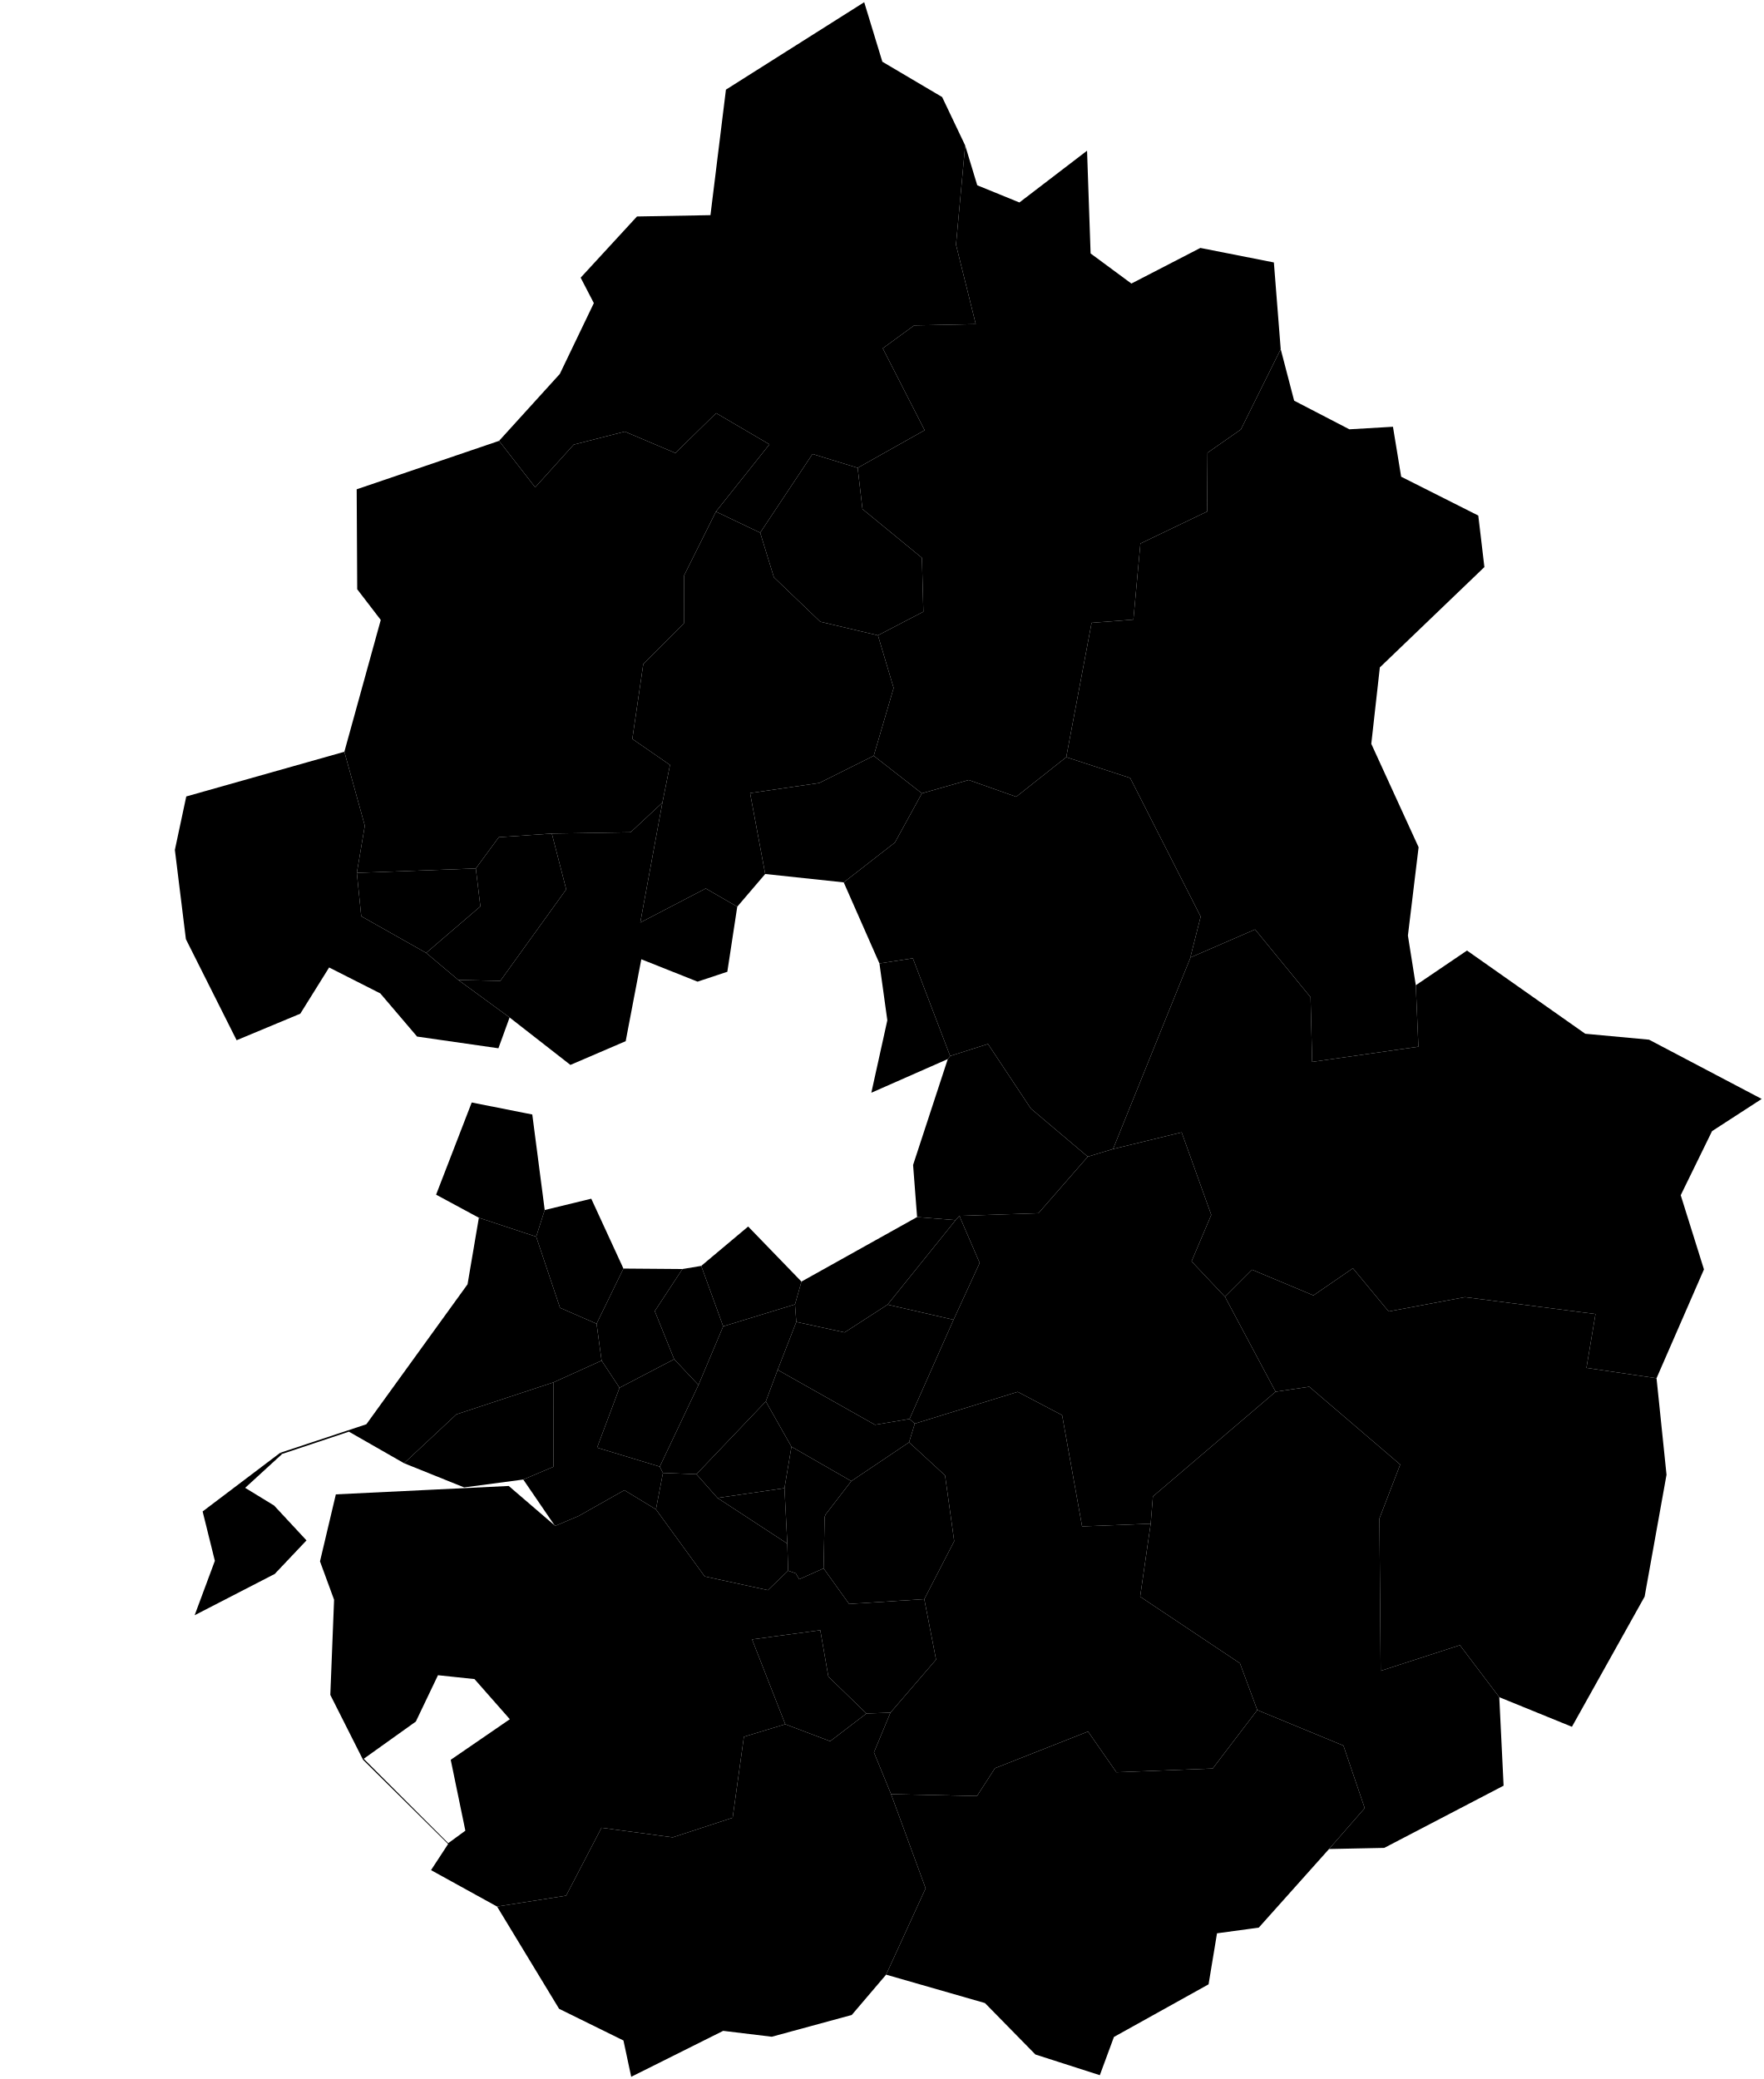
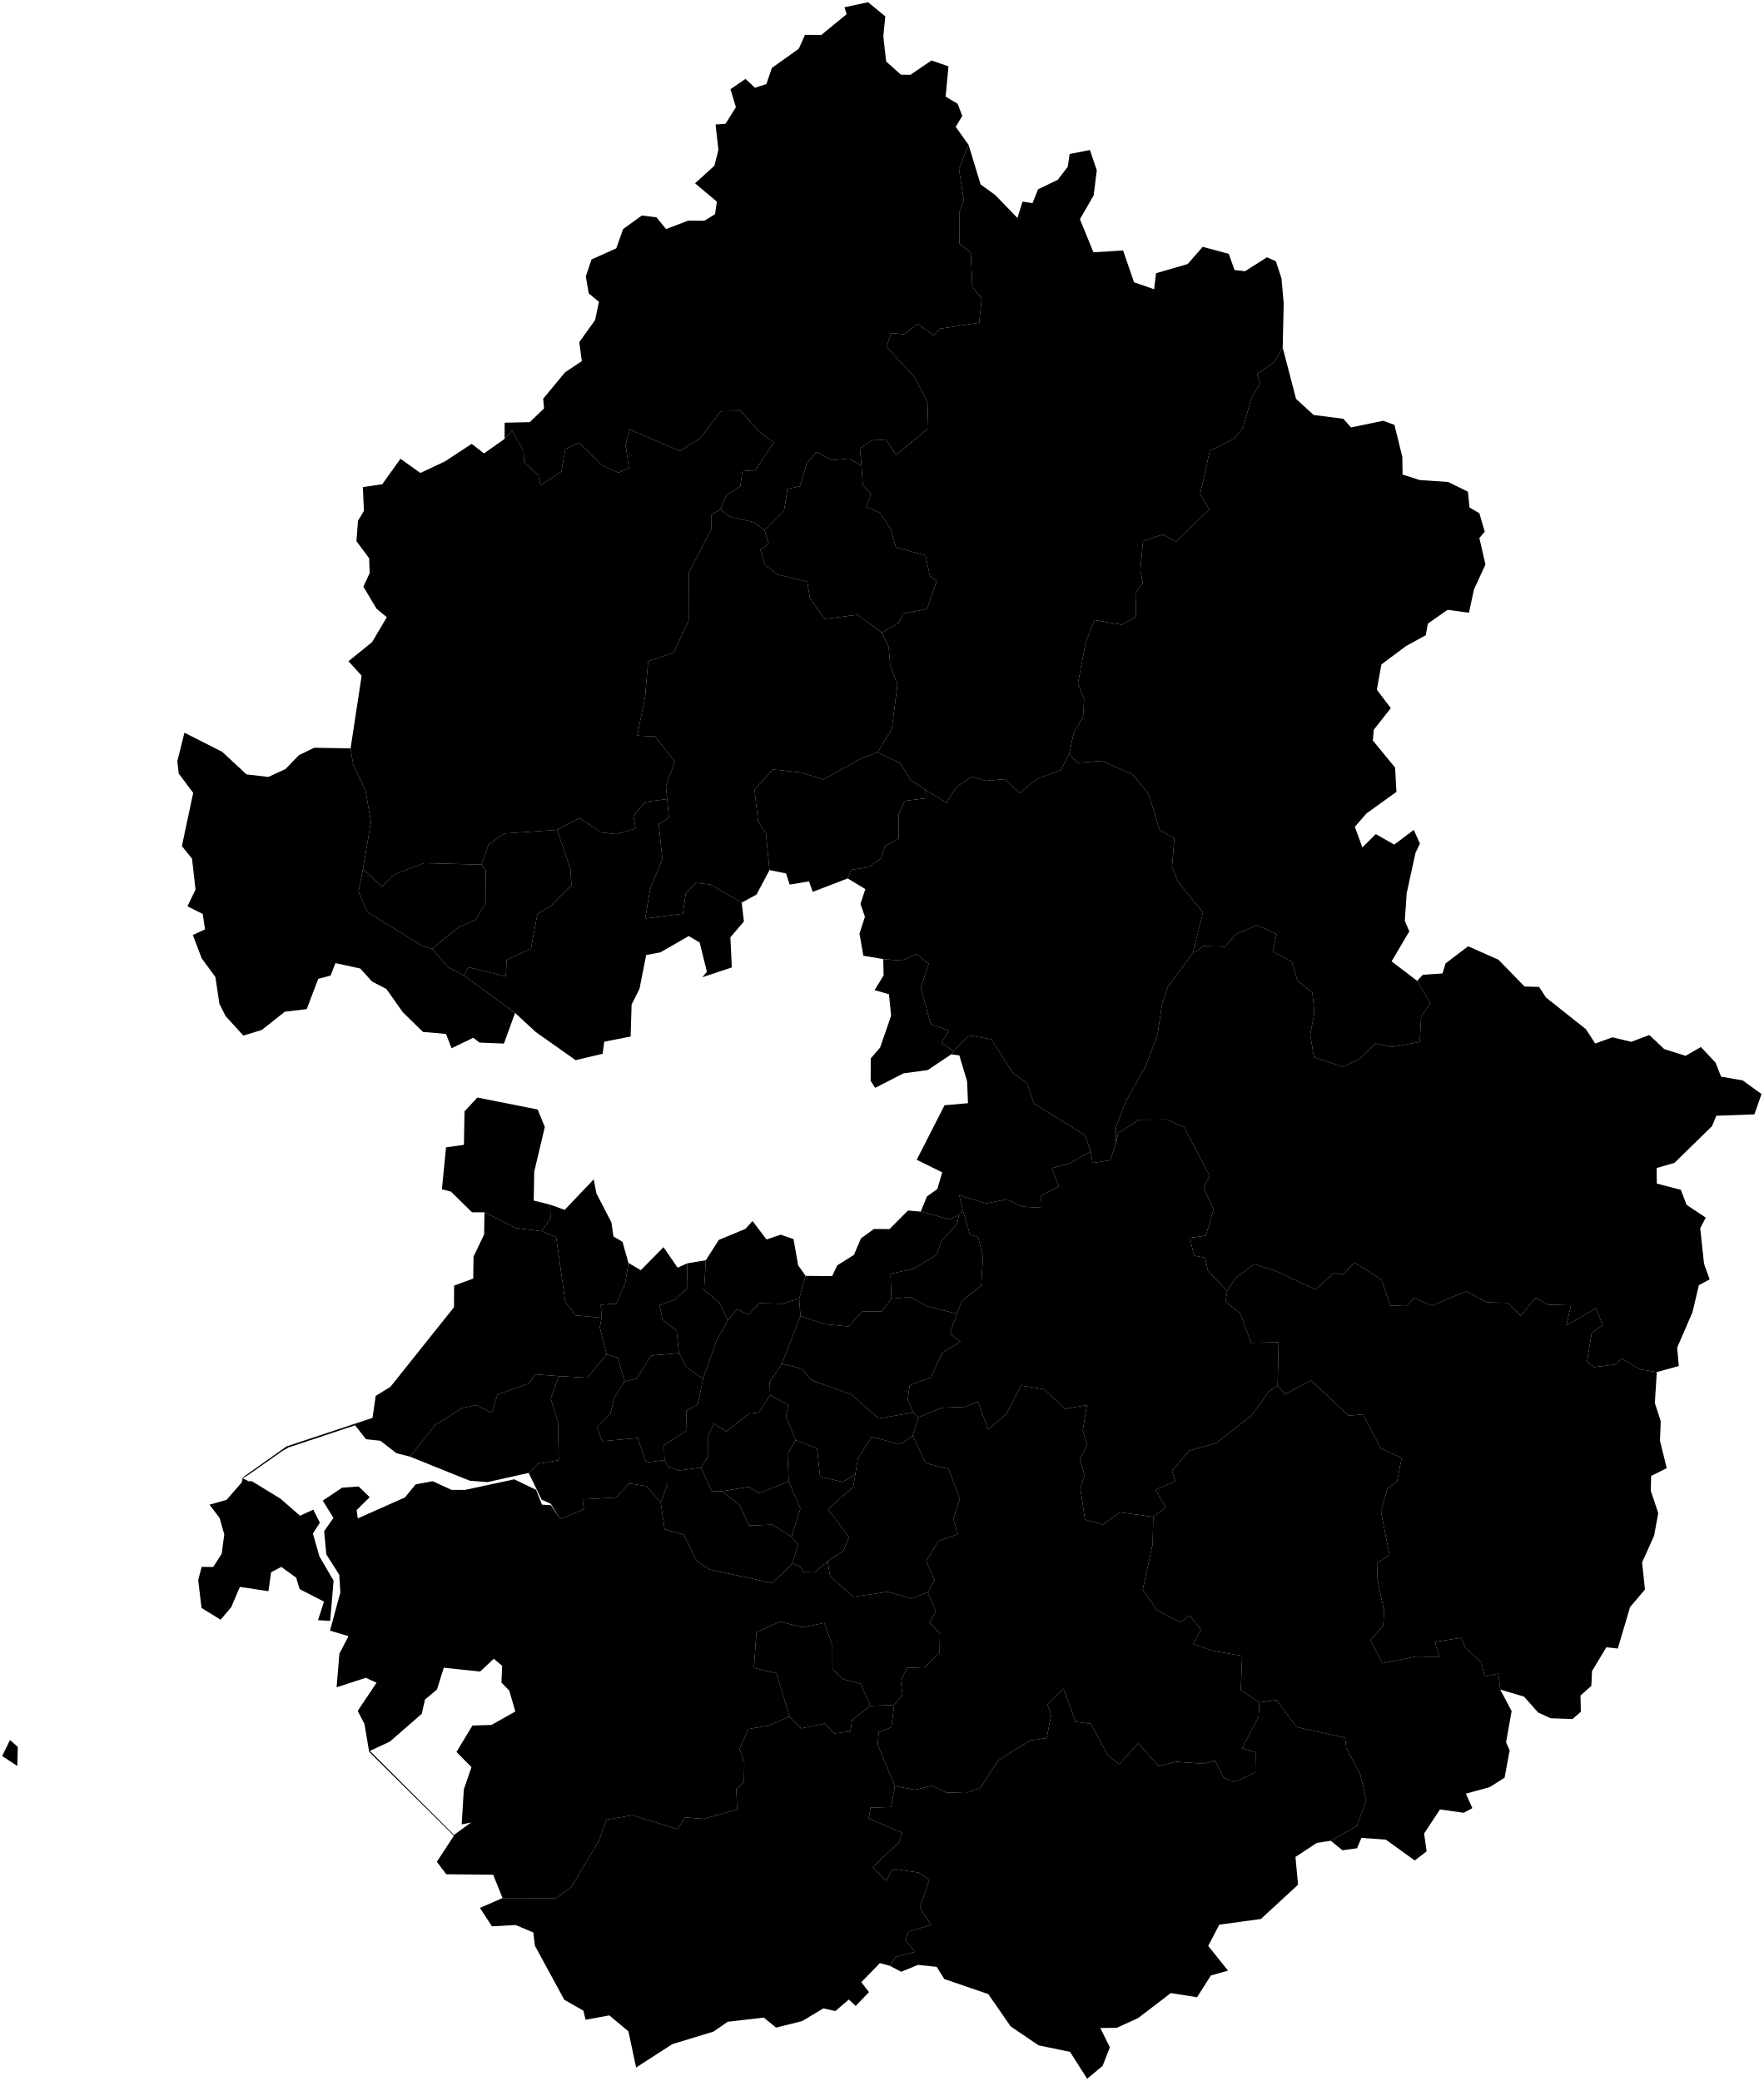
- <svg xmlns="http://www.w3.org/2000/svg" version="1.2" baseProfile="tiny" width="800" height="943" viewBox="0 0 800 943" stroke-linecap="round" stroke-linejoin="round">
+ <svg xmlns="http://www.w3.org/2000/svg" version="1.2" baseProfile="tiny" width="800" height="944" viewBox="0 0 800 944" stroke-linecap="round" stroke-linejoin="round">
  <g id="경기도_시군구_경계">
-     <path d="M 642.12 446.89 643.31 474.76 595.12 481.66 594.39 452.33 569.23 421.58 540.81 433.92 539.99 433.77 544.55 415.75 512.58 352.88 483.59 343.43 495.08 282.51 514.03 281.05 517.22 246.54 547.48 232.02 547.66 205.36 562.79 194.8 580.85 158.37 586.94 181.74 611.99 194.73 631.76 193.57 635.48 216.23 670.46 233.85 673.23 257.21 625.81 302.73 621.93 337.39 643.39 384.29 638.54 424.35 642.12 446.89 Z" id="가평군" />
-     <path d="M 316.38 445.26 290.86 435.11 283.77 472.26 258.7 483.03 231.12 461.51 207.87 444.5 226.91 444.91 256.8 403.41 250.27 378.09 286 377.5 300.42 364.07 290.39 418.47 320.09 403 334.37 411.26 329.87 440.78 316.38 445.26 Z" id="고양시 덕양구" />
-     <path d="M 250.27 378.09 256.8 403.41 226.91 444.91 207.87 444.5 193.28 432.22 217.87 411.13 215.8 393.93 226.22 379.75 250.27 378.09 Z" id="고양시 일산동구" />
-     <path d="M 215.8 393.93 217.87 411.13 193.28 432.22 163.84 415.59 161.83 395.92 215.8 393.93 Z" id="고양시 일산서구" />
-     <path d="M 363.49 581.31 360.56 591.65 327.99 601.62 318.04 574.19 339.32 556.33 363.49 581.31 Z" id="과천시" />
-     <path d="M 282.75 575.4 270.57 600.42 253.99 593.2 243.18 560.95 247.05 548.85 268.16 543.71 282.75 575.4 Z" id="광명시" />
-     <path d="M 555.58 588.21 578.54 631.27 522.89 678.76 521.88 691.13 490.77 692.35 481.71 641.9 461.58 631.32 414.9 645.74 412.51 643.62 432.47 598.62 444.32 572.84 435.11 551.5 470.98 550.29 493.35 524.65 504.81 521.18 535.92 513.62 549.36 551.05 540.42 572.12 555.58 588.21 Z" id="광주시" />
-     <path d="M 430.93 478.99 429.86 480.37 395.18 495.65 402.44 462.79 398.86 437 414.01 434.66 430.93 478.99 Z" id="구리시" />
-     <path d="M 305.76 616.52 316.78 628.21 299.22 665.24 270.8 656.63 280.98 629.46 305.76 616.52 Z" id="군포시" />
-     <path d="M 156.18 340.99 165.46 374.53 161.83 395.92 163.84 415.59 193.28 432.22 207.87 444.5 231.12 461.51 226.05 475.48 189.16 470.17 172.49 450.6 149.27 438.83 136.2 459.79 107.32 471.83 84.31 425.99 79.31 385.49 84.48 361.26 156.18 340.99 Z" id="김포시" />
-     <path d="M 539.99 433.77 540.13 433.78 540.12 433.88 504.81 521.18 493.35 524.65 467.55 502.85 448.09 473.53 430.93 478.99 414.01 434.66 398.86 437 382.66 400.23 405.87 382.16 418.11 359.86 439.34 353.79 460.89 361.4 483.59 343.43 512.58 352.88 544.55 415.75 539.99 433.77 Z" id="남양주시" />
-     <path d="M 388.98 212.22 391.17 230.91 418.13 253.03 418.78 277.46 398.18 288.19 372.04 282.01 350.99 261.85 344.77 241.63 368.51 205.92 388.98 212.22 Z" id="동두천시" />
-     <path d="M 247.05 548.85 243.18 560.95 217.18 552.35 197.79 541.88 213.94 500.07 241.41 505.52 247.05 548.85 Z" id="부천시" />
-     <path d="M 432.47 598.62 412.51 643.62 396.84 646.26 352.7 621.35 361.15 599.6 383.06 604.36 402.55 591.75 432.47 598.62 Z" id="성남시 분당구" />
-     <path d="M 433.4 553.44 402.55 591.75 383.06 604.36 361.15 599.6 360.56 591.65 363.49 581.31 415.94 552.03 433.4 553.44 Z" id="성남시 수정구" />
-     <path d="M 432.47 598.62 402.55 591.75 433.4 553.44 435.11 551.5 444.32 572.84 432.47 598.62 Z" id="성남시 중원구" />
-     <path d="M 315.87 668.67 325.4 679.44 357.08 700.16 357.44 712.44 348.27 721.27 319.6 715.04 297.49 684.62 300.67 668.1 315.87 668.67 Z" id="수원시 권선구" />
-     <path d="M 386.1 671.81 374.46 686.91 374 688.06 373.53 711.39 362.47 716.33 360.9 713.64 357.44 712.44 357.08 700.16 355.79 675.01 358.95 656.2 386.1 671.81 Z" id="수원시 영통구" />
-     <path d="M 358.95 656.2 355.79 675.01 325.4 679.44 315.87 668.67 347.33 635.66 358.95 656.2 Z" id="수원시 장안구" />
-     <path d="M 357.08 700.16 325.4 679.44 355.79 675.01 357.08 700.16 Z" id="수원시 팔달구" />
-     <path d="M 243.18 560.95 253.99 593.2 270.57 600.42 272.85 617.15 251.08 627 207.01 641.52 183.25 663.69 158.23 649.38 128.02 659.45 127.06 658.98 166.16 646.02 212.05 582.54 217.18 552.35 243.18 560.95 Z" id="시흥시" />
-     <path d="M 111.19 674.86 124.32 682.89 139.01 698.7 124.61 713.91 88.28 732.64 97.45 707.97 91.9 685.57 127.06 658.98 128.02 659.45 111.19 674.86 Z M 251.08 627 251.02 665.3 237.32 671.09 210.49 674.66 183.25 663.69 207.01 641.52 251.08 627 Z" fill-rule="evenodd" id="안산시 단원구" />
-     <path d="M 272.85 617.15 280.98 629.46 270.8 656.63 299.22 665.24 300.67 668.1 297.49 684.62 283.17 675.92 262.48 687.61 251.96 692.06 251.53 691.89 237.32 671.09 251.02 665.3 251.08 627 272.85 617.15 Z" id="안산시 상록구" />
-     <path d="M 570.23 775.65 609.3 791.78 618.95 820.14 602.76 838.69 570.91 874.33 551.96 876.92 548.13 900.06 505.21 923.93 498.81 941.27 469.6 931.89 446.71 908.55 401.88 895.67 419.81 856.52 404.13 813.8 443.11 814.64 451.25 802.04 493.47 785.39 506.33 803.87 550.01 802.17 570.23 775.65 Z" id="안성시" />
-     <path d="M 327.99 601.62 316.78 628.21 305.76 616.52 296.96 594.7 309.51 575.61 318.04 574.19 327.99 601.62 Z" id="안양시 동안구" />
-     <path d="M 309.51 575.61 296.96 594.7 305.76 616.52 280.98 629.46 272.85 617.15 270.57 600.42 282.75 575.4 309.51 575.61 Z" id="안양시 만안구" />
-     <path d="M 344.77 241.63 350.99 261.85 372.04 282.01 398.18 288.19 405.3 312.05 396.27 342.82 371.58 355.15 340.19 359.74 347.05 396.43 334.37 411.26 320.09 403 290.39 418.47 300.42 364.07 303.87 346.97 286.78 335.16 291.75 301.22 310.2 282.71 310.25 261.05 324.7 232.06 344.77 241.63 Z" id="양주시" />
-     <path d="M 540.13 433.8 539.99 433.77 540.13 433.78 540.13 433.8 Z M 540.13 433.8 540.81 433.92 569.23 421.58 594.39 452.33 595.12 481.66 643.31 474.76 642.12 446.89 665.34 431.15 718.96 468.89 747.9 471.58 799 498.46 776.48 513.06 762.27 542.12 772.81 575.78 751.3 625.14 719.51 620.45 723.62 596.03 664.4 588.36 629.81 594.86 613.6 575.27 595.69 587.57 567.86 575.92 555.58 588.21 540.42 572.12 549.36 551.05 535.92 513.62 504.81 521.18 540.12 433.88 540.13 433.8 Z" fill-rule="evenodd" id="양평군" />
-     <path d="M 751.3 625.14 755.83 668.92 745.9 724.2 712.93 783.24 679.98 769.82 662.12 746.23 626.19 757.87 625.62 688.76 635.05 664.29 593.8 629 578.54 631.27 555.58 588.21 567.86 575.92 595.69 587.57 613.6 575.27 629.81 594.86 664.4 588.36 723.62 596.03 719.51 620.45 751.3 625.14 Z" id="여주시" />
-     <path d="M 437.75 65.99 433.58 110.98 442.55 147.02 414.61 147.6 400.37 158 419.36 195.14 388.98 212.22 368.51 205.92 344.77 241.63 324.7 232.06 348.97 201.56 324.8 187.39 306.3 205.48 283.37 195.76 260.19 201.68 242.73 221.04 226.34 199.97 253.9 169.61 269.33 137.49 263.35 125.95 288.9 98.19 322.22 97.59 329.24 40.66 391.95 1 400.18 28 427.3 44.02 437.75 65.99 Z" id="연천군" />
-     <path d="M 392.97 777.21 376.51 789.79 356.15 782.08 341.09 743.61 372.03 739.44 375.7 760.5 392.97 777.21 Z" id="오산시" />
-     <path d="M 419.2 725.35 385.1 727.53 373.53 711.39 374 688.06 374.46 686.91 386.1 671.81 412.29 654.21 428.62 669.23 432.77 699.05 419.2 725.35 Z" id="용인시 기흥구" />
-     <path d="M 412.51 643.62 414.9 645.74 412.29 654.21 386.1 671.81 358.95 656.2 347.33 635.66 352.7 621.35 396.84 646.26 412.51 643.62 Z" id="용인시 수지구" />
-     <path d="M 521.88 691.13 517.1 724.22 562.37 754.45 570.23 775.65 550.01 802.17 506.33 803.87 493.47 785.39 451.25 802.04 443.11 814.64 404.13 813.8 396.36 794.87 403.85 776.83 424.54 752.76 419.2 725.35 432.77 699.05 428.62 669.23 412.29 654.21 414.9 645.74 461.58 631.32 481.71 641.9 490.77 692.35 521.88 691.13 Z" id="용인시 처인구" />
-     <path d="M 361.15 599.6 352.7 621.35 347.33 635.66 315.87 668.67 300.67 668.1 299.22 665.24 316.78 628.21 327.99 601.62 360.56 591.65 361.15 599.6 Z" id="의왕시" />
-     <path d="M 418.11 359.86 405.87 382.16 382.66 400.23 347.05 396.43 340.19 359.74 371.58 355.15 396.27 342.82 418.11 359.86 Z" id="의정부시" />
-     <path d="M 679.98 769.82 681.94 809.95 627.82 838.17 602.76 838.69 618.95 820.14 609.3 791.78 570.23 775.65 562.37 754.45 517.1 724.22 521.88 691.13 522.89 678.76 578.54 631.27 593.8 629 635.05 664.29 625.62 688.76 626.19 757.87 662.12 746.23 679.98 769.82 Z" id="이천시" />
-     <path d="M 324.7 232.06 310.25 261.05 310.2 282.71 291.75 301.22 286.78 335.16 303.87 346.97 300.42 364.07 286 377.5 250.27 378.09 226.22 379.75 215.8 393.93 161.83 395.92 165.46 374.53 156.18 340.99 172.69 281.2 162.01 267.28 161.77 221.94 226.34 199.97 242.73 221.04 260.19 201.68 283.37 195.76 306.3 205.48 324.8 187.39 348.97 201.56 324.7 232.06 Z" id="파주시" />
-     <path d="M 403.85 776.83 396.36 794.87 404.13 813.8 419.81 856.52 401.88 895.67 386.3 913.96 350.03 923.83 327.99 921.16 286.28 942 282.76 925.53 253.57 911.16 225.44 864.78 256.76 859.84 272.8 829.04 305.11 833.39 332.28 824.5 337.39 787.77 356.15 782.08 376.51 789.79 392.97 777.21 403.85 776.83 Z" id="평택시" />
-     <path d="M 580.85 158.37 562.79 194.8 547.66 205.36 547.48 232.02 517.22 246.54 514.03 281.05 495.08 282.51 483.59 343.43 460.89 361.4 439.34 353.79 418.11 359.86 396.27 342.82 405.3 312.05 398.18 288.19 418.78 277.46 418.13 253.03 391.17 230.91 388.98 212.22 419.36 195.14 400.37 158 414.61 147.6 442.55 147.02 433.58 110.98 437.75 65.99 443.22 84.04 462.34 91.84 493.02 68.36 494.63 114.96 513.13 128.62 544.41 112.46 577.75 119.04 580.85 158.37 Z" id="포천시" />
-     <path d="M 493.35 524.65 470.98 550.29 435.11 551.5 433.4 553.44 415.94 552.03 414.12 528.41 429.86 480.37 430.93 478.99 448.09 473.53 467.55 502.85 493.35 524.65 Z" id="하남시" />
-     <path d="M 195.49 848.26 203.24 836.41 164.66 798.22 149.81 768.77 151.52 725.61 145.13 708.21 152.32 677.82 230.73 674.01 251.53 691.89 251.96 692.06 262.48 687.61 283.17 675.92 297.49 684.62 319.6 715.04 348.27 721.27 357.44 712.44 360.9 713.64 362.47 716.33 373.53 711.39 385.1 727.53 419.2 725.35 424.54 752.76 403.85 776.83 392.97 777.21 375.7 760.5 372.03 739.44 341.09 743.61 356.15 782.08 337.39 787.77 332.28 824.5 305.11 833.39 272.8 829.04 256.76 859.84 225.44 864.78 195.49 848.26 Z M 211.06 830.37 204.42 798.22 231.23 779.81 215.2 761.6 198.64 759.85 188.6 780.87 164.97 797.75 203.3 836.03 211.06 830.37 Z" fill-rule="evenodd" id="화성시" />
+     <path d="M 642.82 444.94 648.77 455.06 644.6 461.17 644 472.68 631.34 474.94 623.96 473.34 616.76 480.26 609.13 483.92 596.02 479.56 594.29 469.41 596.19 459.43 595.29 450.36 588.45 444.74 585.96 436.17 577.25 431.62 579.08 423.77 570.25 419.74 560.64 423.79 555.65 429.43 545.83 429.18 541.95 432.03 541.13 431.88 545.67 413.93 534.38 399.99 531.6 393.48 532.68 380.26 525.91 376.44 521.11 360.46 513.85 351.34 499.77 345.16 488.53 346.06 484.98 341.93 487.05 332.43 491.27 325.08 491.74 317.17 488.95 309.92 492.42 291.62 496.42 281.27 508.86 283.39 515.29 279.82 515.06 268.99 518.33 264.43 517.24 258.75 518.46 245.46 527.45 242.44 533.44 245.69 548.59 231.01 544.33 224.26 548.77 204.46 559.74 199.03 563.83 193.95 567.61 180.62 571.55 173.83 570.21 169.75 577.81 164.45 581.82 157.68 587.87 180.94 595.83 188.23 609.31 189.97 612.82 193.89 627.43 190.87 632.5 192.72 636.08 207.25 636.2 215.28 644.01 217.78 656.85 218.62 665.84 223.05 666.54 230.19 671.03 232.82 673.47 241.2 671.03 244.07 673.79 256.09 668.56 267.44 666.31 277.95 656.6 276.64 647.67 282.88 646.72 288.15 637.7 293.11 626.58 301.41 624.53 312.86 630.85 321.24 623.14 331.01 622.71 335.92 632.79 348.19 633.42 359.21 619.82 369 614.55 375.05 617.96 384.41 624.05 378.37 632.4 383.13 641.26 376.49 644.07 382.61 642.05 386.9 638.06 405.16 637.21 417.68 639.24 422.5 631.21 436.12 642.82 444.94 Z" id="가평군" />
+     <path d="M 318.51 443.31 320.65 440.89 317.37 427.56 312.4 424.62 299.52 432.03 293.11 433.21 290.07 448.53 286.49 455.67 286.04 470.2 274.08 472.54 273.35 478.02 261.08 480.92 243.01 468.15 233.63 459.49 210.48 442.56 212.32 438.74 229.44 442.97 229.8 435.48 240.84 430.28 243.73 414.76 250.73 410.17 259.2 401.64 258.72 394.15 252.7 376.44 262.84 371.09 272.61 377.59 279.53 378.41 288.27 375.85 287.37 370.04 292.82 363.74 302.63 362.47 303.4 370.94 298.77 373.8 300.44 389.53 294.9 403.39 292.64 416.64 309.76 414.5 311.07 405.11 315.7 400.52 322.21 401.24 336.43 409.46 337.42 418.03 331.29 425.19 331.95 438.85 318.51 443.31 Z" id="고양시 덕양구" />
+     <path d="M 252.7 376.44 258.72 394.15 259.2 401.64 250.73 410.17 243.73 414.76 240.84 430.28 229.8 435.48 229.44 442.97 212.32 438.74 210.48 442.56 203.22 438.73 195.96 430.33 208.25 420.5 215.66 417.22 220.44 409.33 220.36 394.7 218.38 392.21 221.64 383.1 228.75 378.09 252.7 376.44 Z" id="고양시 일산동구" />
+     <path d="M 218.38 392.21 220.36 394.7 220.44 409.33 215.66 417.22 208.25 420.5 195.96 430.33 191.84 429.33 166.65 413.77 162.62 404.49 164.65 394.19 173.2 402.21 179.09 396.59 192.24 391.54 218.38 392.21 Z" id="고양시 일산서구" />
+     <path d="M 365.41 578.77 362.49 589.06 354.78 591.43 344.55 591.16 339.48 596.36 334.23 593.89 330.08 598.98 326.27 590.79 319.35 585.18 320.16 571.68 326.05 562.45 338.1 557.45 341.35 553.9 347.69 562.26 354.11 560.09 359.94 562.09 362.03 573.95 365.41 578.77 Z" id="과천시" />
+     <path d="M 285.03 572.88 283.59 582.06 279.49 591.38 272.49 591.84 272.91 597.79 261.09 596.68 256.4 590.6 252.28 561.24 245.64 558.5 249.74 552.73 249.49 546.45 256.14 548.83 269.31 534.98 270.51 541.33 277.34 554.52 278.24 560.89 282.38 563.34 285.03 572.88 Z" id="광명시" />
+     <path d="M 556.66 585.63 555.9 590.51 562.56 595.68 567.46 609.13 579.95 608.89 579.52 628.5 575.51 631.28 567.57 642.19 551.52 654.7 539.5 657.99 531.66 667.12 533.03 671.96 524.11 675.79 528.74 683.88 523.1 688.11 508.06 686.02 500.22 691.62 492.13 689.32 489.98 674.82 492.06 669.48 489.81 662.02 493.11 655.5 491.11 649.01 493.03 637.39 483.11 639.09 473.58 630.18 463.07 628.56 456.53 641.44 448.19 648.4 443.51 635.8 437.76 638.19 427.19 638.59 416.6 642.92 414.22 640.8 411.7 634.84 412.62 628.43 422.35 624.73 427.31 613.69 435.65 608.66 430.83 604.91 434.09 596.01 436.04 590.44 445.05 583.18 445.89 570.33 443.67 561.19 439.93 559.96 436.72 549.09 435.14 542.33 447.37 545.87 456.66 544.06 463.73 547.38 472.43 547.88 472.25 542.42 480.31 538.18 477.11 529.89 485.05 527.81 494.7 522.35 495.58 527.56 503.6 526.28 506.11 518.9 507.26 513.88 516.77 507.94 529.32 507.83 537.08 511.38 548.73 533.42 545.95 538.78 550.46 548.64 546.97 560.52 539.8 561.55 541.56 569.61 546.64 570.51 547.88 576.45 556.66 585.63 Z" id="광주시" />
+     <path d="M 432.55 476.89 431.49 478.27 420.81 485.41 409.8 486.91 396.97 493.48 394.92 490.32 394.97 480.12 399.23 475.17 404.2 460.77 403.23 451.02 396.69 449.15 400.8 442.47 400.63 435.08 408.95 435.76 415.72 432.76 421.24 437.2 417.64 448.17 422.22 464.63 430.45 467.51 427.1 472.97 432.55 476.89 Z" id="구리시" />
+     <path d="M 307.94 613.83 311.28 620.2 318.91 625.46 316.47 637.17 311.38 639.9 311.16 649.12 301.2 655.53 301.43 662.33 293.13 663.42 289.23 652.33 273.13 653.76 270.76 647.38 276.96 641.13 278.45 634.41 283.27 626.7 288.74 625.35 295.32 614.91 307.94 613.83 Z" id="군포시" />
+     <path d="M 159.02 339.5 160.29 347.24 165.77 358.42 168.26 372.89 164.65 394.19 162.62 404.49 166.65 413.77 191.84 429.33 195.96 430.33 203.22 438.73 210.48 442.56 233.63 459.49 228.58 473.4 217.53 472.95 214.66 470.77 204.84 475.5 202.3 469.03 191.86 468.11 182.71 459.17 175.26 448.63 168.75 445.25 163.43 439.35 152.14 436.91 149.96 442.56 144.34 444.03 139.13 457.77 129.21 458.94 118.72 467.24 110.38 469.77 102.33 460.93 99.53 455.39 97.7 443.21 91.48 434.71 87.47 424.13 93.01 421.58 91.95 414.6 85.02 411.13 88.69 403.54 87.11 389.51 82.5 383.81 87.64 359.68 81.07 350.91 80.43 345.31 83.66 332.38 100.78 341.04 111.82 351.29 121.75 352.44 129.53 348.83 135.57 342.58 142.55 339.19 159.02 339.5 Z" id="김포시" />
+     <path d="M 541.13 431.88 541.28 431.89 541.26 431.99 529.74 447.58 527.11 455.39 525.03 469.4 519.57 483.86 510.57 499.84 506.22 511.27 506.11 518.9 503.6 526.28 495.58 527.56 494.7 522.35 492.33 515.07 469.01 500.65 465.85 491.38 459.35 486.61 449.64 471.46 439.46 469.65 432.55 476.89 427.1 472.97 430.45 467.51 422.22 464.63 417.64 448.17 421.24 437.2 415.72 432.76 408.95 435.76 400.63 435.08 391.62 433.55 389.85 423.51 392.33 415.86 390.3 410.02 392.52 403.32 384.5 398.48 386.07 394.58 393.73 393.45 399.77 389.25 401.38 383.86 407.61 380.49 407.61 369.48 410.31 363.29 419.96 362.12 419.79 358.29 429.29 364.15 434.01 356.82 440.93 352.24 447.06 354.2 455.86 353.44 462.39 359.82 470.46 353.33 481.22 349.23 484.98 341.93 488.53 346.06 499.77 345.16 513.85 351.34 521.11 360.46 525.91 376.44 532.68 380.26 531.6 393.48 534.38 399.99 545.67 413.93 541.13 431.88 Z" id="남양주시" />
+     <path d="M 390.79 211.29 391.36 220.01 395.06 224.02 392.97 229.9 399.24 232.7 404.11 240.19 406.4 248.3 419.81 251.92 421.83 261.37 424.91 263.48 420.46 276.25 409.68 278.28 407.71 282.48 399.95 286.93 388.95 278.86 373.92 280.78 367.35 271.29 366.17 263.81 352.97 260.71 347.12 256.37 344.85 249.4 348.66 246.71 346.78 240.57 355.62 231.76 357.16 221.84 362.92 220.53 365.9 210.18 370.41 205.02 377.3 208.78 385.21 208.03 390.79 211.29 Z" id="동두천시" />
+     <path d="M 249.49 546.45 249.74 552.73 245.64 558.5 233.71 557.03 219.75 549.93 214.09 549.93 204.55 540.56 200.45 539.51 202.32 520.46 210.43 519.34 210.7 504.16 216.52 497.88 243.88 503.3 247.12 511.24 242.33 531.47 242.09 544.62 249.49 546.45 Z" id="부천시" />
+     <path d="M 434.09 596.01 430.83 604.91 435.65 608.66 427.31 613.69 422.35 624.73 412.62 628.43 411.7 634.84 414.22 640.8 398.62 643.43 386.09 632.57 368.29 626.2 363.51 620.82 354.67 618.63 363.09 596.98 373.89 600.68 384.9 601.71 391.02 595 400.1 594.82 404.3 589.16 412.71 588.36 420.58 592.53 434.09 596.01 Z" id="성남시 분당구" />
+     <path d="M 435.02 551.02 434.17 554.96 427.01 563.07 424.81 569.3 414.17 575.6 403.94 577.82 404.3 589.16 400.1 594.82 391.02 595 384.9 601.71 373.89 600.68 363.09 596.98 362.49 589.06 365.41 578.77 377.47 578.88 379.74 574.02 387.35 569.24 390.51 561.77 396.38 557.52 403.49 557.53 411.86 549.12 417.64 549.62 430.76 553.17 435.02 551.02 Z" id="성남시 수정구" />
+     <path d="M 434.09 596.01 420.58 592.53 412.71 588.36 404.3 589.16 403.94 577.82 414.17 575.6 424.81 569.3 427.01 563.07 434.17 554.96 435.02 551.02 436.72 549.09 439.93 559.96 443.67 561.19 445.89 570.33 445.05 583.18 436.04 590.44 434.09 596.01 Z" id="성남시 중원구" />
+     <path d="M 318 665.75 322.73 676.45 327.49 676.46 335.52 682.81 339.77 692.05 350.38 691.62 359.04 697.1 362 700.87 359.39 709.32 350.26 718.12 321.72 711.91 316.11 708.23 310.2 696.2 301.46 693.69 299.71 681.63 302.81 673.16 302.87 665.18 307.99 667.04 318 665.75 Z" id="수원시 권선구" />
+     <path d="M 387.92 668.87 387.03 674.54 376.33 683.9 375.87 685.05 385.11 697.25 382.58 703.4 375.41 708.27 369.44 713.29 364.4 713.19 362.84 710.51 359.39 709.32 362 700.87 359.04 697.1 363.03 684.35 357.75 672.06 357.21 659.6 360.89 653.33 370.61 657.01 371.97 669.89 382.12 672.22 387.92 668.87 Z" id="수원시 영통구" />
+     <path d="M 360.89 653.33 357.21 659.6 357.75 672.06 344.37 677.32 339.6 674.48 327.49 676.46 322.73 676.45 318 665.75 321.27 660.59 321.24 651.08 323.81 645.78 329.38 649.34 339.77 641.25 344.24 640.77 349.32 632.88 357.55 637.27 356.5 642.53 360.89 653.33 Z" id="수원시 장안구" />
+     <path d="M 359.04 697.1 350.38 691.62 339.77 692.05 335.52 682.81 327.49 676.46 339.6 674.48 344.37 677.32 357.75 672.06 363.03 684.35 359.04 697.1 Z" id="수원시 팔달구" />
+     <path d="M 245.64 558.5 252.28 561.24 256.4 590.6 261.09 596.68 272.91 597.79 272.05 602.21 275.18 614.44 266.28 624.98 253.5 624.25 242.67 623.45 239.97 627.6 225.68 632.56 223.03 640.88 216.08 637.38 209.63 638.72 197.49 646.34 185.97 660.78 179.84 659.22 172.52 653.57 166.03 652.88 161.06 646.54 130.98 656.57 130.03 656.1 168.96 643.2 170.41 633.22 177.1 629.1 205.94 592.97 205.98 583.19 214.65 579.99 214.8 570.03 219.6 559.99 219.75 549.93 233.71 557.03 245.64 558.5 Z" id="시흥시" />
+     <path d="M 4.53 789.32 8.07 792.45 7.86 801.1 1 796.59 4.53 789.32 Z M 114.23 671.91 127.3 679.9 136.07 687.6 142.1 684.82 145.08 690.72 141.93 695.65 144.89 706.04 151.31 717.03 149.76 735.28 144.24 734.96 146.97 726.54 135.91 720.88 134.34 715.68 127.59 710.79 122.97 713.21 121.75 721.81 108.8 719.86 104.9 729.03 100.06 734.74 91.42 729.43 89.9 716.77 91.47 710.78 96.7 710.82 100.55 704.87 101.73 696.03 99.6 688.6 95.03 682.57 102.8 680.36 109.67 672.42 110.05 670.42 110.97 669.59 130.03 656.1 130.98 656.57 128.08 658.19 112.94 668.84 110.15 670.61 112.81 671.95 114.23 671.91 Z M 253.5 624.25 249.78 634.39 253.09 645.25 253.44 662.39 243.97 664.02 239.81 668.16 221.17 672.32 213.09 671.7 185.97 660.78 197.49 646.34 209.63 638.72 216.08 637.38 223.03 640.88 225.68 632.56 239.97 627.6 242.67 623.45 253.5 624.25 Z" fill-rule="evenodd" id="안산시 단원구" />
+     <path d="M 275.18 614.44 280.23 615.85 283.27 626.7 278.45 634.41 276.96 641.13 270.76 647.38 273.13 653.76 289.23 652.33 293.13 663.42 301.43 662.33 302.87 665.18 302.81 673.16 299.71 681.63 293.33 674.15 285.45 672.96 279.39 679.34 264.24 680.14 264.85 684.6 254.38 689.03 253.95 688.87 249.79 682.09 245.69 680.3 239.81 668.16 243.97 664.02 253.44 662.39 253.09 645.25 249.78 634.39 253.5 624.25 266.28 624.98 275.18 614.44 Z" id="안산시 상록구" />
+     <path d="M 571.24 772.25 579.02 771.17 588.11 783.45 610.13 788.31 610.63 792.95 617.11 805.16 619.74 816.55 615.52 828.21 603.63 835.02 597.27 836 587.61 842.36 588.78 854.98 571.92 870.51 553.05 873.08 548.04 882.72 557.02 893.94 549.24 896.12 542.97 906.01 531.09 904.11 516.24 915.45 506.51 919.88 499.08 919.96 503.42 928.71 500.13 937.15 493.12 943 485.37 930.79 471.06 927.81 458.44 919.24 448.27 904.57 428.32 897.74 424.88 892.23 416.42 891.32 408.78 894.44 403.64 891.75 406.16 887.79 415.07 885.41 410.58 880.01 412.12 876.2 422.32 873.2 417.24 865.36 421.49 852.76 416.66 849.45 404.9 847.72 401.93 853.2 395.92 847.03 407.86 835.58 409.28 831.39 393.99 824.93 394.89 820 404.22 819.72 405.88 810.24 415.23 811.92 422.69 809.96 428.93 813.06 438.28 813.38 444.68 811.07 452.79 798.53 467.31 789.5 474.75 788.45 476.78 778.07 475.09 773.04 482.45 766.04 487.88 781.04 494.82 781.95 502.41 796.15 507.62 800.35 516.28 790.82 525.48 801.12 533.43 799.18 545.82 800.06 551.11 798.66 555.16 806.58 560.33 808.27 569.4 804.03 569.54 794.93 563.4 792.99 570.88 778.71 571.24 772.25 Z" id="안성시" />
+     <path d="M 330.08 598.98 324.9 608.42 318.91 625.46 311.28 620.2 307.94 613.83 306.92 603.73 300.48 598.54 299.17 592.1 306.21 589.5 311.84 584.37 311.68 573.09 320.16 571.68 319.35 585.18 326.27 590.79 330.08 598.98 Z" id="안양시 동안구" />
+     <path d="M 311.68 573.09 311.84 584.37 306.21 589.5 299.17 592.1 300.48 598.54 306.92 603.73 307.94 613.83 295.32 614.91 288.74 625.35 283.27 626.7 280.23 615.85 275.18 614.44 272.05 602.21 272.91 597.79 272.49 591.84 279.49 591.38 283.59 582.06 285.03 572.88 290.65 576.21 300.95 565.74 307.36 575.05 311.68 573.09 Z" id="안양시 만안구" />
+     <path d="M 346.78 240.57 348.66 246.71 344.85 249.4 347.12 256.37 352.97 260.71 366.17 263.81 367.35 271.29 373.92 280.78 388.95 278.86 399.95 286.93 403.13 293.65 403.76 301.55 407.04 310.69 404.54 330.71 398.05 341.32 391.03 343.83 373.47 353.59 363.5 350.45 350.57 349.03 342.22 358.17 343.89 372.73 347.41 377.95 349.04 394.7 343.14 405.8 336.43 409.46 322.21 401.24 315.7 400.52 311.07 405.11 309.76 414.5 292.64 416.64 294.9 403.39 300.44 389.53 298.77 373.8 303.4 370.94 302.63 362.47 302.06 356.66 306.06 345.46 297.17 334.09 289.04 333.7 292.61 316.08 294 299.91 305.49 296.17 312.36 281.48 312.41 259.91 322.62 240.1 322.57 233.51 326.8 231.05 330.78 234.28 342.16 236.96 346.78 240.57 Z" id="양주시" />
+     <path d="M 541.28 431.9 541.13 431.88 541.28 431.89 541.28 431.9 Z M 541.28 431.9 541.95 432.03 545.83 429.18 555.65 429.43 560.64 423.79 570.25 419.74 579.08 423.77 577.25 431.62 585.96 436.17 588.45 444.74 595.29 450.36 596.19 459.43 594.29 469.41 596.02 479.56 609.13 483.92 616.76 480.26 623.96 473.34 631.34 474.94 644 472.68 644.6 461.17 648.77 455.06 642.82 444.94 645.39 442.17 654.3 441.6 655.7 437.02 665.93 429.26 679.69 435.36 691.51 447.5 698.12 447.71 701.27 452.51 719.31 466.84 723.58 473.37 731.37 470.54 739.9 472.6 748.12 469.52 754.88 475.89 764.55 478.95 771.52 474.95 778.18 482.08 780.65 488.39 790.49 490.11 799 496.28 795.8 505.5 778.5 506.13 776.58 510.82 759.51 527.52 751.43 529.85 751.52 536.9 762.44 539.75 764.98 546.51 773.73 552.37 771.2 557.13 772.93 573.26 775.47 580.35 770.6 582.99 767.7 595.23 760.74 611.33 761.49 619.67 751.51 622.41 743.99 621.18 735.37 616.21 733.2 618.9 723.01 620.19 719.86 617.73 721.99 604.67 726.92 601.16 723.96 593.42 710.46 601.33 712.57 592.1 702.2 591.86 696.51 588.7 689.78 596.92 684.08 591.02 674.49 590.78 665 585.78 649.66 592.23 641.23 588.84 638.14 592.45 630.56 592.26 626.66 580.52 614.42 572.75 609.04 578.27 605.05 577.36 596.59 585 579.54 576.91 568.88 573.4 560.44 579.71 556.66 585.63 547.88 576.45 546.64 570.51 541.56 569.61 539.8 561.55 546.97 560.52 550.46 548.64 545.95 538.78 548.73 533.42 537.08 511.38 529.32 507.83 516.77 507.94 507.26 513.88 506.11 518.9 506.22 511.27 510.57 499.84 519.57 483.86 525.03 469.4 527.11 455.39 529.74 447.58 541.26 431.99 541.28 431.9 Z" fill-rule="evenodd" id="양평군" />
+     <path d="M 751.51 622.41 750.62 636.44 753.28 644.63 752.96 653.61 756.02 666 748.94 669.52 748.79 676.29 752.17 686.39 750.28 696.64 744.84 708.78 746.14 721.03 739.38 729.03 733.81 747.83 728.64 747.24 722.12 758.07 721.81 764.77 716.89 769.14 717.06 776.49 713.31 779.81 703.31 779.45 697.72 776.87 691.26 769.62 680.5 766.45 679.64 759.16 673.33 760.56 672.05 754.17 664.67 747.55 662.73 742.97 650.85 744.82 652.91 751.56 642.11 751.45 626.96 754.55 621.66 743.98 627.41 737.47 627.82 730.76 624.86 717.02 624.6 708.99 630.26 705.4 626.39 685.74 629.27 675.37 633.71 672.05 635.77 661.38 626.39 657.13 618.26 641.59 611.7 642.19 594.71 626.24 582.85 632.43 579.52 628.5 579.95 608.89 567.46 609.13 562.56 595.68 555.9 590.51 556.66 585.63 560.44 579.71 568.88 573.4 579.54 576.91 596.59 585 605.05 577.36 609.04 578.27 614.42 572.75 626.66 580.52 630.56 592.26 638.14 592.45 641.23 588.84 649.66 592.23 665 585.78 674.49 590.78 684.08 591.02 689.78 596.92 696.51 588.7 702.2 591.86 712.57 592.1 710.46 601.33 723.96 593.42 726.92 601.16 721.99 604.67 719.86 617.73 723.01 620.19 733.2 618.9 735.37 616.21 743.99 621.18 751.51 622.41 Z" id="여주시" />
+     <path d="M 439.34 65.71 434.98 76.72 437.21 90.83 435.13 96.24 435.2 110.5 440.33 114.67 441.03 129.97 445.3 135.56 444.13 146.38 426.28 149.12 423.6 152.17 416.3 146.96 410.05 151.62 404.21 151.09 402.13 157.32 414.62 170.8 420.71 182.3 421.04 194.29 406.43 206.39 402.09 199.7 395.99 199.35 390.05 203.37 390.79 211.29 385.21 208.03 377.3 208.78 370.41 205.02 365.9 210.18 362.92 220.53 357.16 221.84 355.62 231.76 346.78 240.57 342.16 236.96 330.78 234.28 326.8 231.05 329.4 224.62 335.77 220.61 336.8 213.71 342.62 213.33 350.96 200.68 344.41 195.9 335.99 186.43 326.89 186.57 317.7 198.72 308.48 204.58 285.65 194.9 283.75 201.84 285.29 212.32 280.47 214.42 273.08 211 262.58 200.8 256.44 203.79 254.65 213.93 245.19 220.07 244.16 215.55 237.69 209.66 237.5 204.53 232.27 195.35 228.87 199.1 228.91 191.75 240.28 191.5 246.78 185.25 246.38 180.87 256.31 168.88 263.91 163.81 262.75 155.2 269.94 145.18 271.67 136.9 267.04 133.09 265.72 125.4 268.29 117.7 279.53 112.67 282.65 103.89 291.16 97.76 297.78 98.6 302.11 103.91 312.17 100.08 319.5 100.13 324.33 97.17 325.16 91.46 315.26 83.16 324.04 75.18 325.86 68.05 324.58 56.47 329.09 56.16 333.81 48.6 331.31 40.49 338.14 35.8 342.48 39.82 347.63 38.11 350.13 30.8 362.32 22.11 365.15 15.8 372.53 15.86 384.03 6.45 383.04 3.31 393.75 1 401.56 7.44 400.67 16.51 401.94 27.88 408.63 33.87 412.97 33.92 422.52 27.44 430.22 30.1 428.94 43.83 434.38 47.09 436.48 52.55 433.51 57.54 439.34 65.71 Z" id="연천군" />
+     <path d="M 394.76 773.81 386.53 780.18 385.69 785.44 378.37 786.34 373.99 781.82 363.32 784.03 358.11 778.65 352.22 759.06 341.98 756.59 343.12 740.35 353.79 735.67 364.04 738.19 373.91 736.2 377.56 746.44 377.57 757.17 382.37 761.71 390.36 763.81 394.76 773.81 Z" id="오산시" />
+     <path d="M 420.88 722.17 413.6 725.14 402.73 722.11 386.92 724.35 376.49 714.9 375.41 708.27 382.58 703.4 385.11 697.25 375.87 685.05 376.33 683.9 387.03 674.54 387.92 668.87 389.15 661.63 395.35 651.78 408.27 655.21 414 651.35 419.88 663.75 430.26 666.31 435.39 679.92 432.4 688.89 434.39 695.99 425.71 699 420.1 708.04 423.89 717 420.88 722.17 Z" id="용인시 기흥구" />
+     <path d="M 414.22 640.8 416.6 642.92 414 651.35 408.27 655.21 395.35 651.78 389.15 661.63 387.92 668.87 382.12 672.22 371.97 669.89 370.61 657.01 360.89 653.33 356.5 642.53 357.55 637.27 349.32 632.88 349.09 626.95 354.67 618.63 363.51 620.82 368.29 626.2 386.09 632.57 398.62 643.43 414.22 640.8 Z" id="용인시 수지구" />
+     <path d="M 523.1 688.11 522.82 700.52 518.34 721.05 524.7 730.34 535.27 735.91 539.59 732.78 544.67 739.32 541.2 745.71 549.92 748.81 563.42 751.15 562.81 766.7 571.24 772.25 570.88 778.71 563.4 792.99 569.54 794.93 569.4 804.03 560.33 808.27 555.16 806.58 551.11 798.66 545.82 800.06 533.43 799.18 525.48 801.12 516.28 790.82 507.62 800.35 502.41 796.15 494.82 781.95 487.88 781.04 482.45 766.04 475.09 773.04 476.78 778.07 474.75 788.45 467.31 789.5 452.79 798.53 444.68 811.07 438.28 813.38 428.93 813.06 422.69 809.96 415.23 811.92 405.88 810.24 398.14 791.39 398.56 785.82 404.34 783.5 405.59 773.42 409.4 768.95 408.53 762.45 411.4 756.62 419.5 756.29 426.2 749.46 426.33 740.96 421.57 736.08 424.45 731.06 420.88 722.17 423.89 717 420.1 708.04 425.71 699 434.39 695.99 432.4 688.89 435.39 679.92 430.26 666.31 419.88 663.75 414 651.35 416.6 642.92 427.19 638.59 437.76 638.19 443.51 635.8 448.19 648.4 456.53 641.44 463.07 628.56 473.58 630.18 483.11 639.09 493.03 637.39 491.11 649.01 493.11 655.5 489.81 662.02 492.06 669.48 489.98 674.82 492.13 689.32 500.22 691.62 508.06 686.02 523.1 688.11 Z" id="용인시 처인구" />
+     <path d="M 363.09 596.98 354.67 618.63 349.09 626.95 349.32 632.88 344.24 640.77 339.77 641.25 329.38 649.34 323.81 645.78 321.24 651.08 321.27 660.59 318 665.75 307.99 667.04 302.87 665.18 301.43 662.33 301.2 655.53 311.16 649.12 311.38 639.9 316.47 637.17 318.91 625.46 324.9 608.42 330.08 598.98 334.23 593.89 339.48 596.36 344.55 591.16 354.78 591.43 362.49 589.06 363.09 596.98 Z" id="의왕시" />
+     <path d="M 419.79 358.29 419.96 362.12 410.31 363.29 407.61 369.48 407.61 380.49 401.38 383.86 399.77 389.25 393.73 393.45 386.07 394.58 384.5 398.48 368.65 404.57 366.96 399.81 358.19 401.28 356.53 396.2 349.04 394.7 347.41 377.95 343.89 372.73 342.22 358.17 350.57 349.03 363.5 350.45 373.47 353.59 391.03 343.83 398.05 341.32 408.32 346.17 413.08 353.78 419.79 358.29 Z" id="의정부시" />
+     <path d="M 680.5 766.45 685.66 776.21 683.14 790.32 684.76 794.05 682.46 806.41 675.72 810.68 664.91 813.66 667.85 820.24 663.9 822.33 653.17 820.8 645.96 831.75 647.1 839.84 641.71 843.96 628.57 834.5 617.53 833.72 615.55 838.43 608.89 839.32 603.63 835.02 615.52 828.21 619.74 816.55 617.11 805.16 610.63 792.95 610.13 788.31 588.11 783.45 579.02 771.17 571.24 772.25 562.81 766.7 563.42 751.15 549.92 748.81 541.2 745.71 544.67 739.32 539.59 732.78 535.27 735.91 524.7 730.34 518.34 721.05 522.82 700.52 523.1 688.11 528.74 683.88 524.11 675.79 533.03 671.96 531.66 667.12 539.5 657.99 551.52 654.7 567.57 642.19 575.51 631.28 579.52 628.5 582.85 632.43 594.71 626.24 611.7 642.19 618.26 641.59 626.39 657.13 635.77 661.38 633.71 672.05 629.27 675.37 626.39 685.74 630.26 705.4 624.6 708.99 624.86 717.02 627.82 730.76 627.41 737.47 621.66 743.98 626.96 754.55 642.11 751.45 652.91 751.56 650.85 744.82 662.73 742.97 664.67 747.55 672.05 754.17 673.33 760.56 679.64 759.16 680.5 766.45 Z" id="이천시" />
+     <path d="M 326.8 231.05 322.57 233.51 322.62 240.1 312.41 259.91 312.36 281.48 305.49 296.17 294 299.91 292.61 316.08 289.04 333.7 297.17 334.09 306.06 345.46 302.06 356.66 302.63 362.47 292.82 363.74 287.37 370.04 288.27 375.85 279.53 378.41 272.61 377.59 262.84 371.09 252.7 376.44 228.75 378.09 221.64 383.1 218.38 392.21 192.24 391.54 179.09 396.59 173.2 402.21 164.65 394.19 168.26 372.89 165.77 358.42 160.29 347.24 159.02 339.5 164.04 306.51 158.06 299.95 168.76 291.3 175.46 279.97 170.8 276.15 164.83 266.12 167.67 260 167.45 253.27 161.68 245.49 162.39 236.25 165.07 231.73 164.59 220.97 173.38 219.67 181.65 208.11 190.69 214.55 201.88 209.28 213.96 201.34 219.53 205.68 228.87 199.1 232.27 195.35 237.5 204.53 237.69 209.66 244.16 215.55 245.19 220.07 254.65 213.93 256.44 203.79 262.58 200.8 273.08 211 280.47 214.42 285.29 212.32 283.75 201.84 285.65 194.9 308.48 204.58 317.7 198.72 326.89 186.57 335.99 186.43 344.41 195.9 350.96 200.68 342.62 213.33 336.8 213.71 335.77 220.61 329.4 224.62 326.8 231.05 Z" id="파주시" />
+     <path d="M 405.59 773.42 404.34 783.5 398.56 785.82 398.14 791.39 405.88 810.24 404.22 819.72 394.89 820 393.99 824.93 409.28 831.39 407.86 835.58 395.92 847.03 401.93 853.2 404.9 847.72 416.66 849.45 421.49 852.76 417.24 865.36 422.32 873.2 412.12 876.2 410.58 880.01 415.07 885.41 406.16 887.79 403.64 891.75 399.11 890.52 390.68 899.17 394.16 903.67 388.13 909.96 385.03 907.03 378.92 912.27 373.46 911.05 363.91 916.8 352.02 919.78 346.46 915.24 330.07 917.13 323.61 921.59 304.96 927.28 288.54 937.88 285.04 921.48 276.38 914.24 265.64 916.21 264.62 912.09 255.98 907.17 242.65 882.69 241.9 876.63 233.92 873.25 223.14 873.83 217.71 865.47 227.97 861 252.21 861.04 259.15 856.08 271.63 835.07 275.13 825.41 286.88 823.45 307.29 829.74 310.7 824.41 319.19 825.09 334.34 820.89 333.99 811.53 337.46 808.27 337.61 799.11 335.47 793.55 339.43 784.32 348.57 782.82 358.11 778.65 363.32 784.03 373.99 781.82 378.37 786.34 385.69 785.44 386.53 780.18 394.76 773.81 405.59 773.42 Z" id="평택시" />
+     <path d="M 581.82 157.68 577.81 164.45 570.21 169.75 571.55 173.83 567.61 180.62 563.83 193.95 559.74 199.03 548.77 204.46 544.33 224.26 548.59 231.01 533.44 245.69 527.45 242.44 518.46 245.46 517.24 258.75 518.33 264.43 515.06 268.99 515.29 279.82 508.86 283.39 496.42 281.27 492.42 291.62 488.95 309.92 491.74 317.17 491.27 325.08 487.05 332.43 484.98 341.93 481.22 349.23 470.46 353.33 462.39 359.82 455.86 353.44 447.06 354.2 440.93 352.24 434.01 356.82 429.29 364.15 419.79 358.29 413.08 353.78 408.32 346.17 398.05 341.32 404.54 330.71 407.04 310.69 403.76 301.55 403.13 293.65 399.95 286.93 407.71 282.48 409.68 278.28 420.46 276.25 424.91 263.48 421.83 261.37 419.81 251.92 406.4 248.3 404.11 240.19 399.24 232.7 392.97 229.9 395.06 224.02 391.36 220.01 390.79 211.29 390.05 203.37 395.99 199.35 402.09 199.7 406.43 206.39 421.04 194.29 420.71 182.3 414.62 170.8 402.13 157.32 404.21 151.09 410.05 151.62 416.3 146.96 423.6 152.17 426.28 149.12 444.13 146.38 445.3 135.56 441.03 129.97 440.33 114.67 435.2 110.5 435.13 96.24 437.21 90.83 434.98 76.72 439.34 65.71 444.8 83.67 451.4 88.45 461.5 98.87 463.83 91.45 468.33 92.18 470.85 85.87 479.8 81.56 484.34 75.62 485.18 69.85 494.37 68.06 497.49 77.21 496.08 88.63 489.84 99.44 495.98 114.46 509.42 113.61 514.39 128.06 523.49 131.21 524.38 123.94 538.72 119.78 545.53 111.97 557.37 115.16 559.97 122.5 564.75 123.04 574.7 116.7 578.73 118.52 581.26 126.25 582.28 137.63 581.82 157.68 Z" id="포천시" />
+     <path d="M 494.7 522.35 485.05 527.81 477.11 529.89 480.31 538.18 472.25 542.42 472.43 547.88 463.73 547.38 456.66 544.06 447.37 545.87 435.14 542.33 436.72 549.09 435.02 551.02 430.76 553.17 417.64 549.62 420.45 542.76 425.19 539.34 427.37 531.8 415.82 526.1 428.44 501.37 439.07 500.45 438.67 490.53 435.15 478.76 431.49 478.27 432.55 476.89 439.46 469.65 449.64 471.46 459.35 486.61 465.85 491.38 469.01 500.65 492.33 515.07 494.7 522.35 Z" id="하남시" />
+     <path d="M 198.16 844.55 205.87 832.75 167.46 794.72 165.33 782.05 162.24 776.12 170.81 763.33 165.92 761.09 152.68 765.41 153.95 750.12 158.08 742.22 149.68 739.69 154.38 722.43 153.88 714.37 148.02 705.11 147.03 694.59 151.26 688.57 146.4 680.74 155.17 674.85 162.67 674.31 167.71 679.17 161.76 685.01 162.29 688.79 183.69 679.27 188.53 673.36 196.26 671.91 204.86 675.87 211.06 675.84 233.24 671.06 243.18 675.83 245.84 682.55 249.91 682.82 253.95 688.87 254.38 689.03 264.85 684.6 264.24 680.14 279.39 679.34 285.45 672.96 293.33 674.15 299.71 681.63 301.46 693.69 310.2 696.2 316.11 708.23 321.72 711.91 350.26 718.12 359.39 709.32 362.84 710.51 364.4 713.19 369.44 713.29 375.41 708.27 376.49 714.9 386.92 724.35 402.73 722.11 413.6 725.14 420.88 722.17 424.45 731.06 421.57 736.08 426.33 740.96 426.2 749.46 419.5 756.29 411.4 756.62 408.53 762.45 409.4 768.95 405.59 773.42 394.76 773.81 390.36 763.81 382.37 761.71 377.57 757.17 377.56 746.44 373.91 736.2 364.04 738.19 353.79 735.67 343.12 740.35 341.98 756.59 352.22 759.06 358.11 778.65 348.57 782.82 339.43 784.32 335.47 793.55 337.61 799.11 337.46 808.27 333.99 811.53 334.34 820.89 319.19 825.09 310.7 824.41 307.29 829.74 286.88 823.45 275.13 825.41 271.63 835.07 259.15 856.08 252.21 861.04 227.97 861 223.69 850.43 202.41 850.21 198.16 844.55 Z M 213.66 826.74 209.42 827.6 210.39 811.74 213.86 801.63 207.05 794.73 214.3 782.74 222.89 782.49 233.74 776.39 231.03 766.95 227.46 763.26 227.76 755.64 223.97 752.45 217.78 758.26 201.3 756.52 198.19 766.43 192.77 770.96 191.29 777.45 176.8 790.06 167.77 794.26 205.93 832.37 213.66 826.74 Z" fill-rule="evenodd" id="화성시" />
  </g>
</svg>
